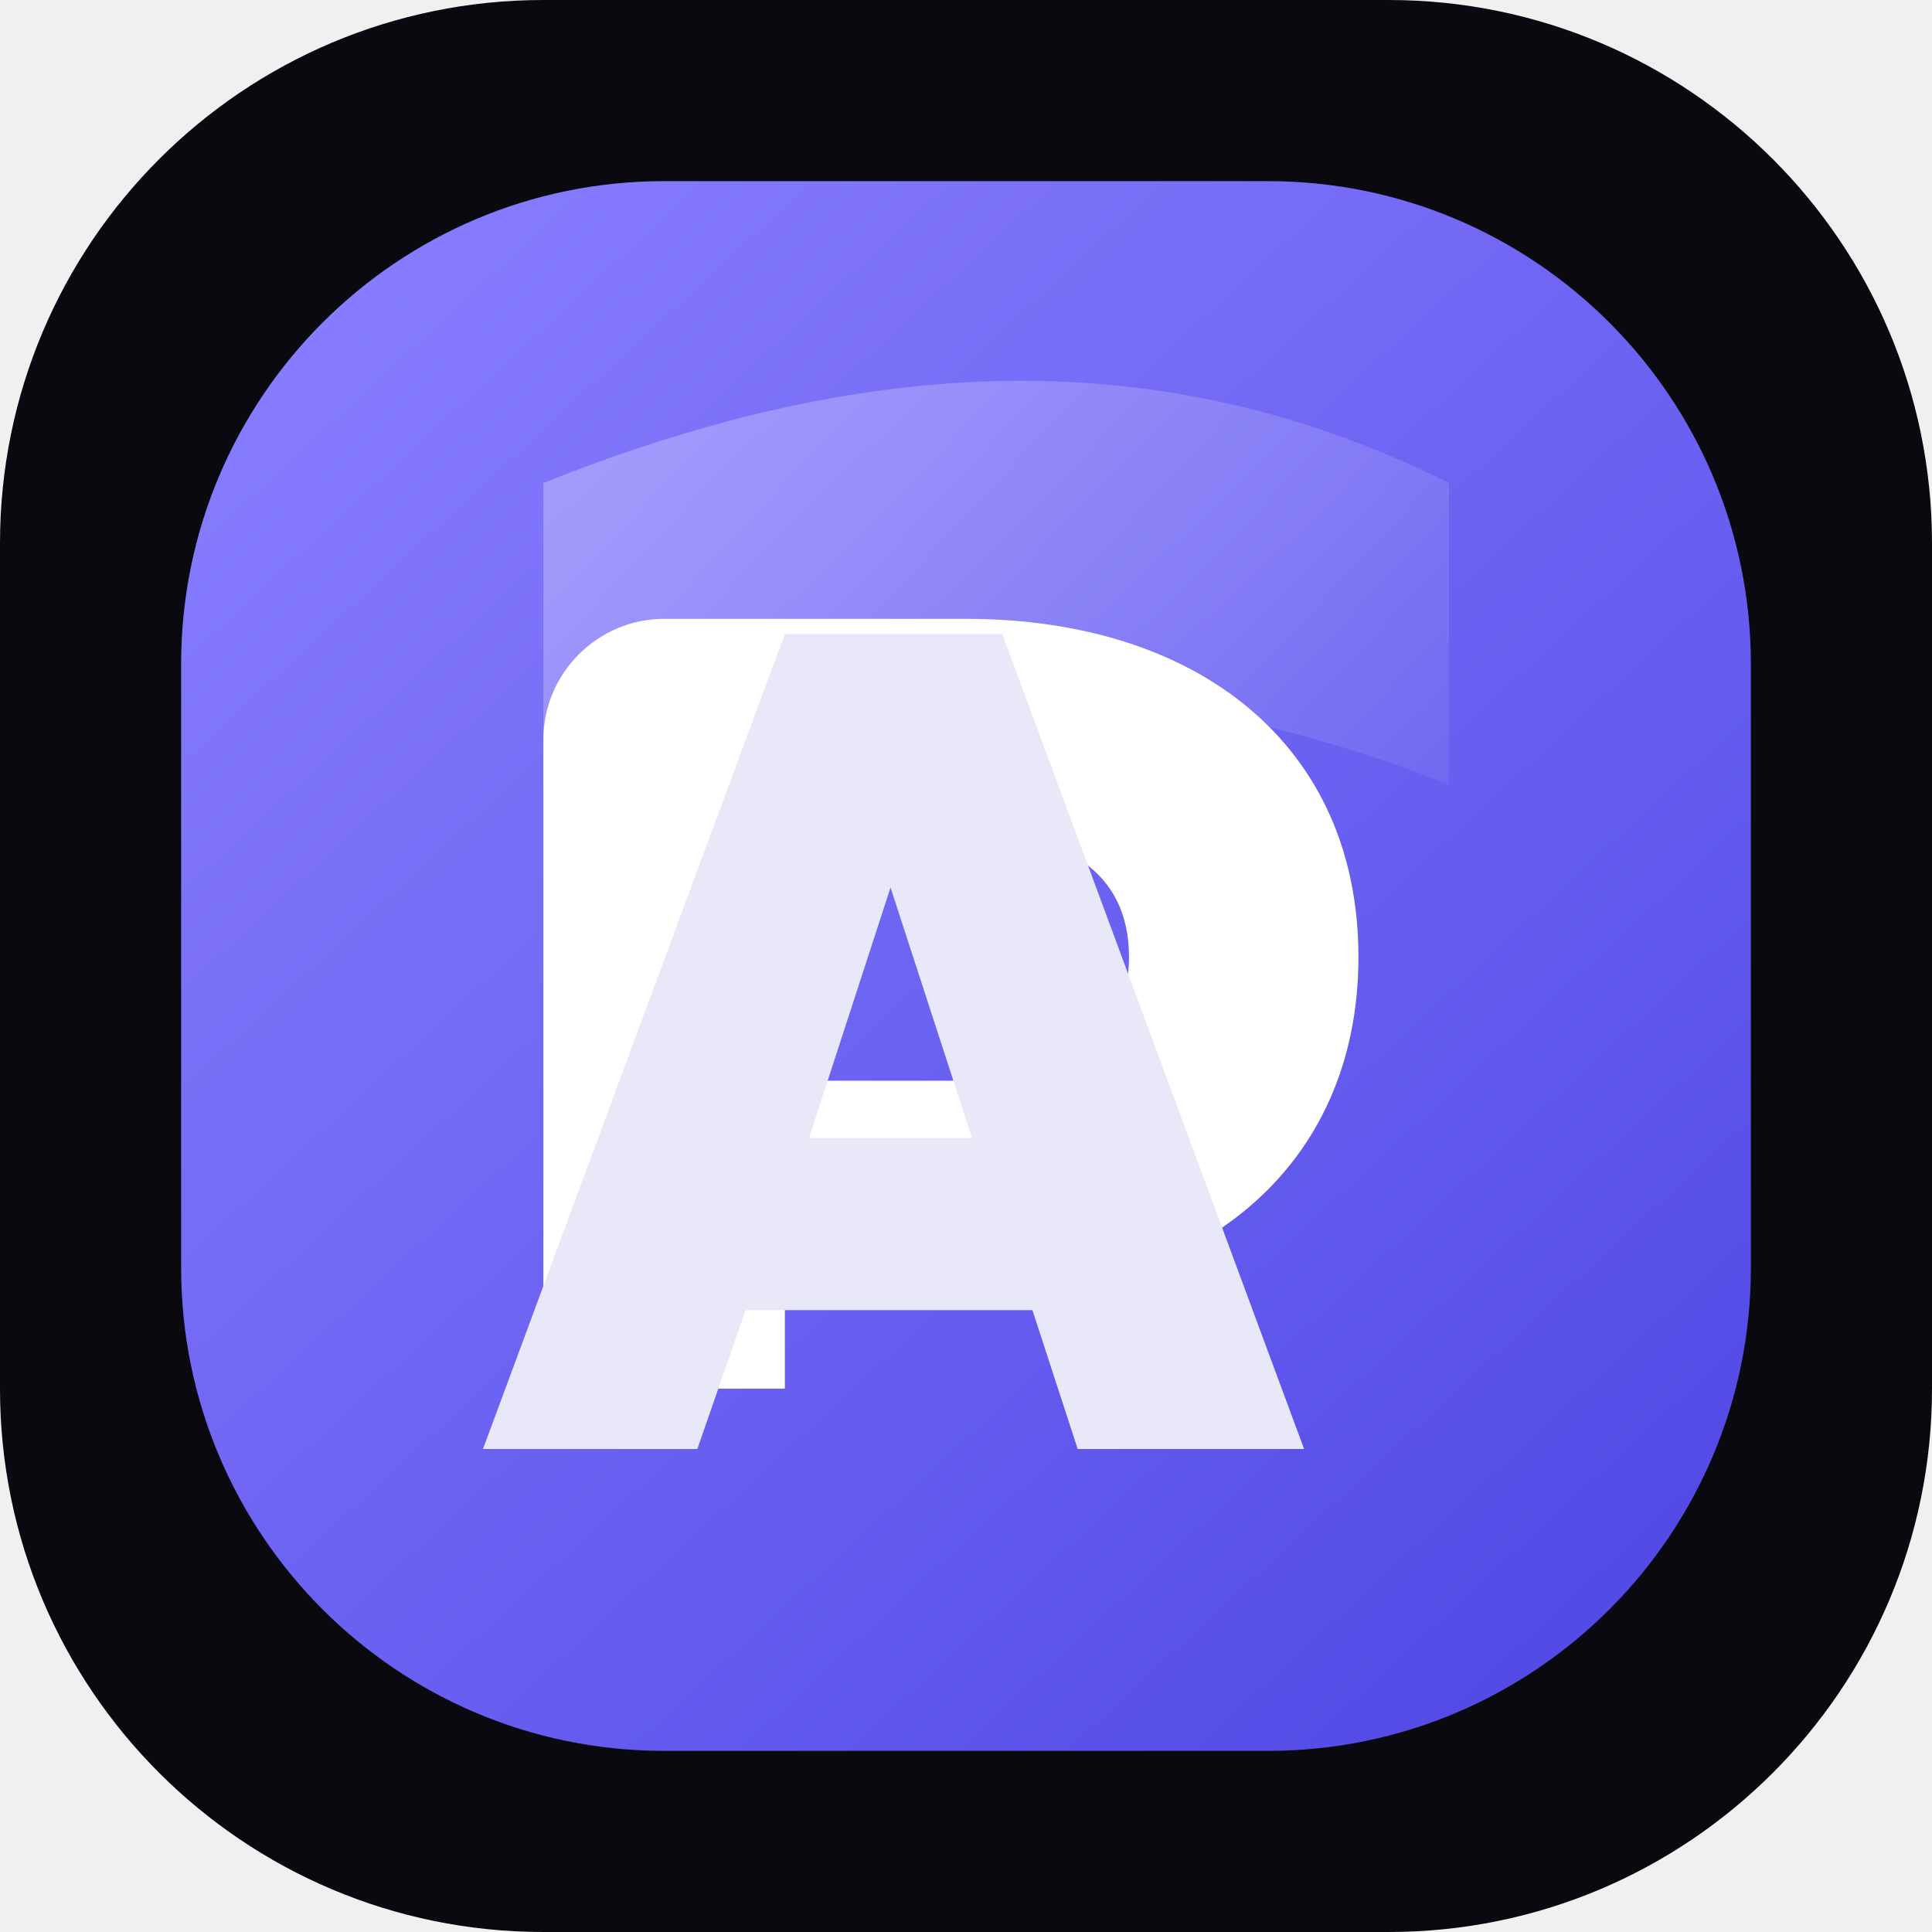
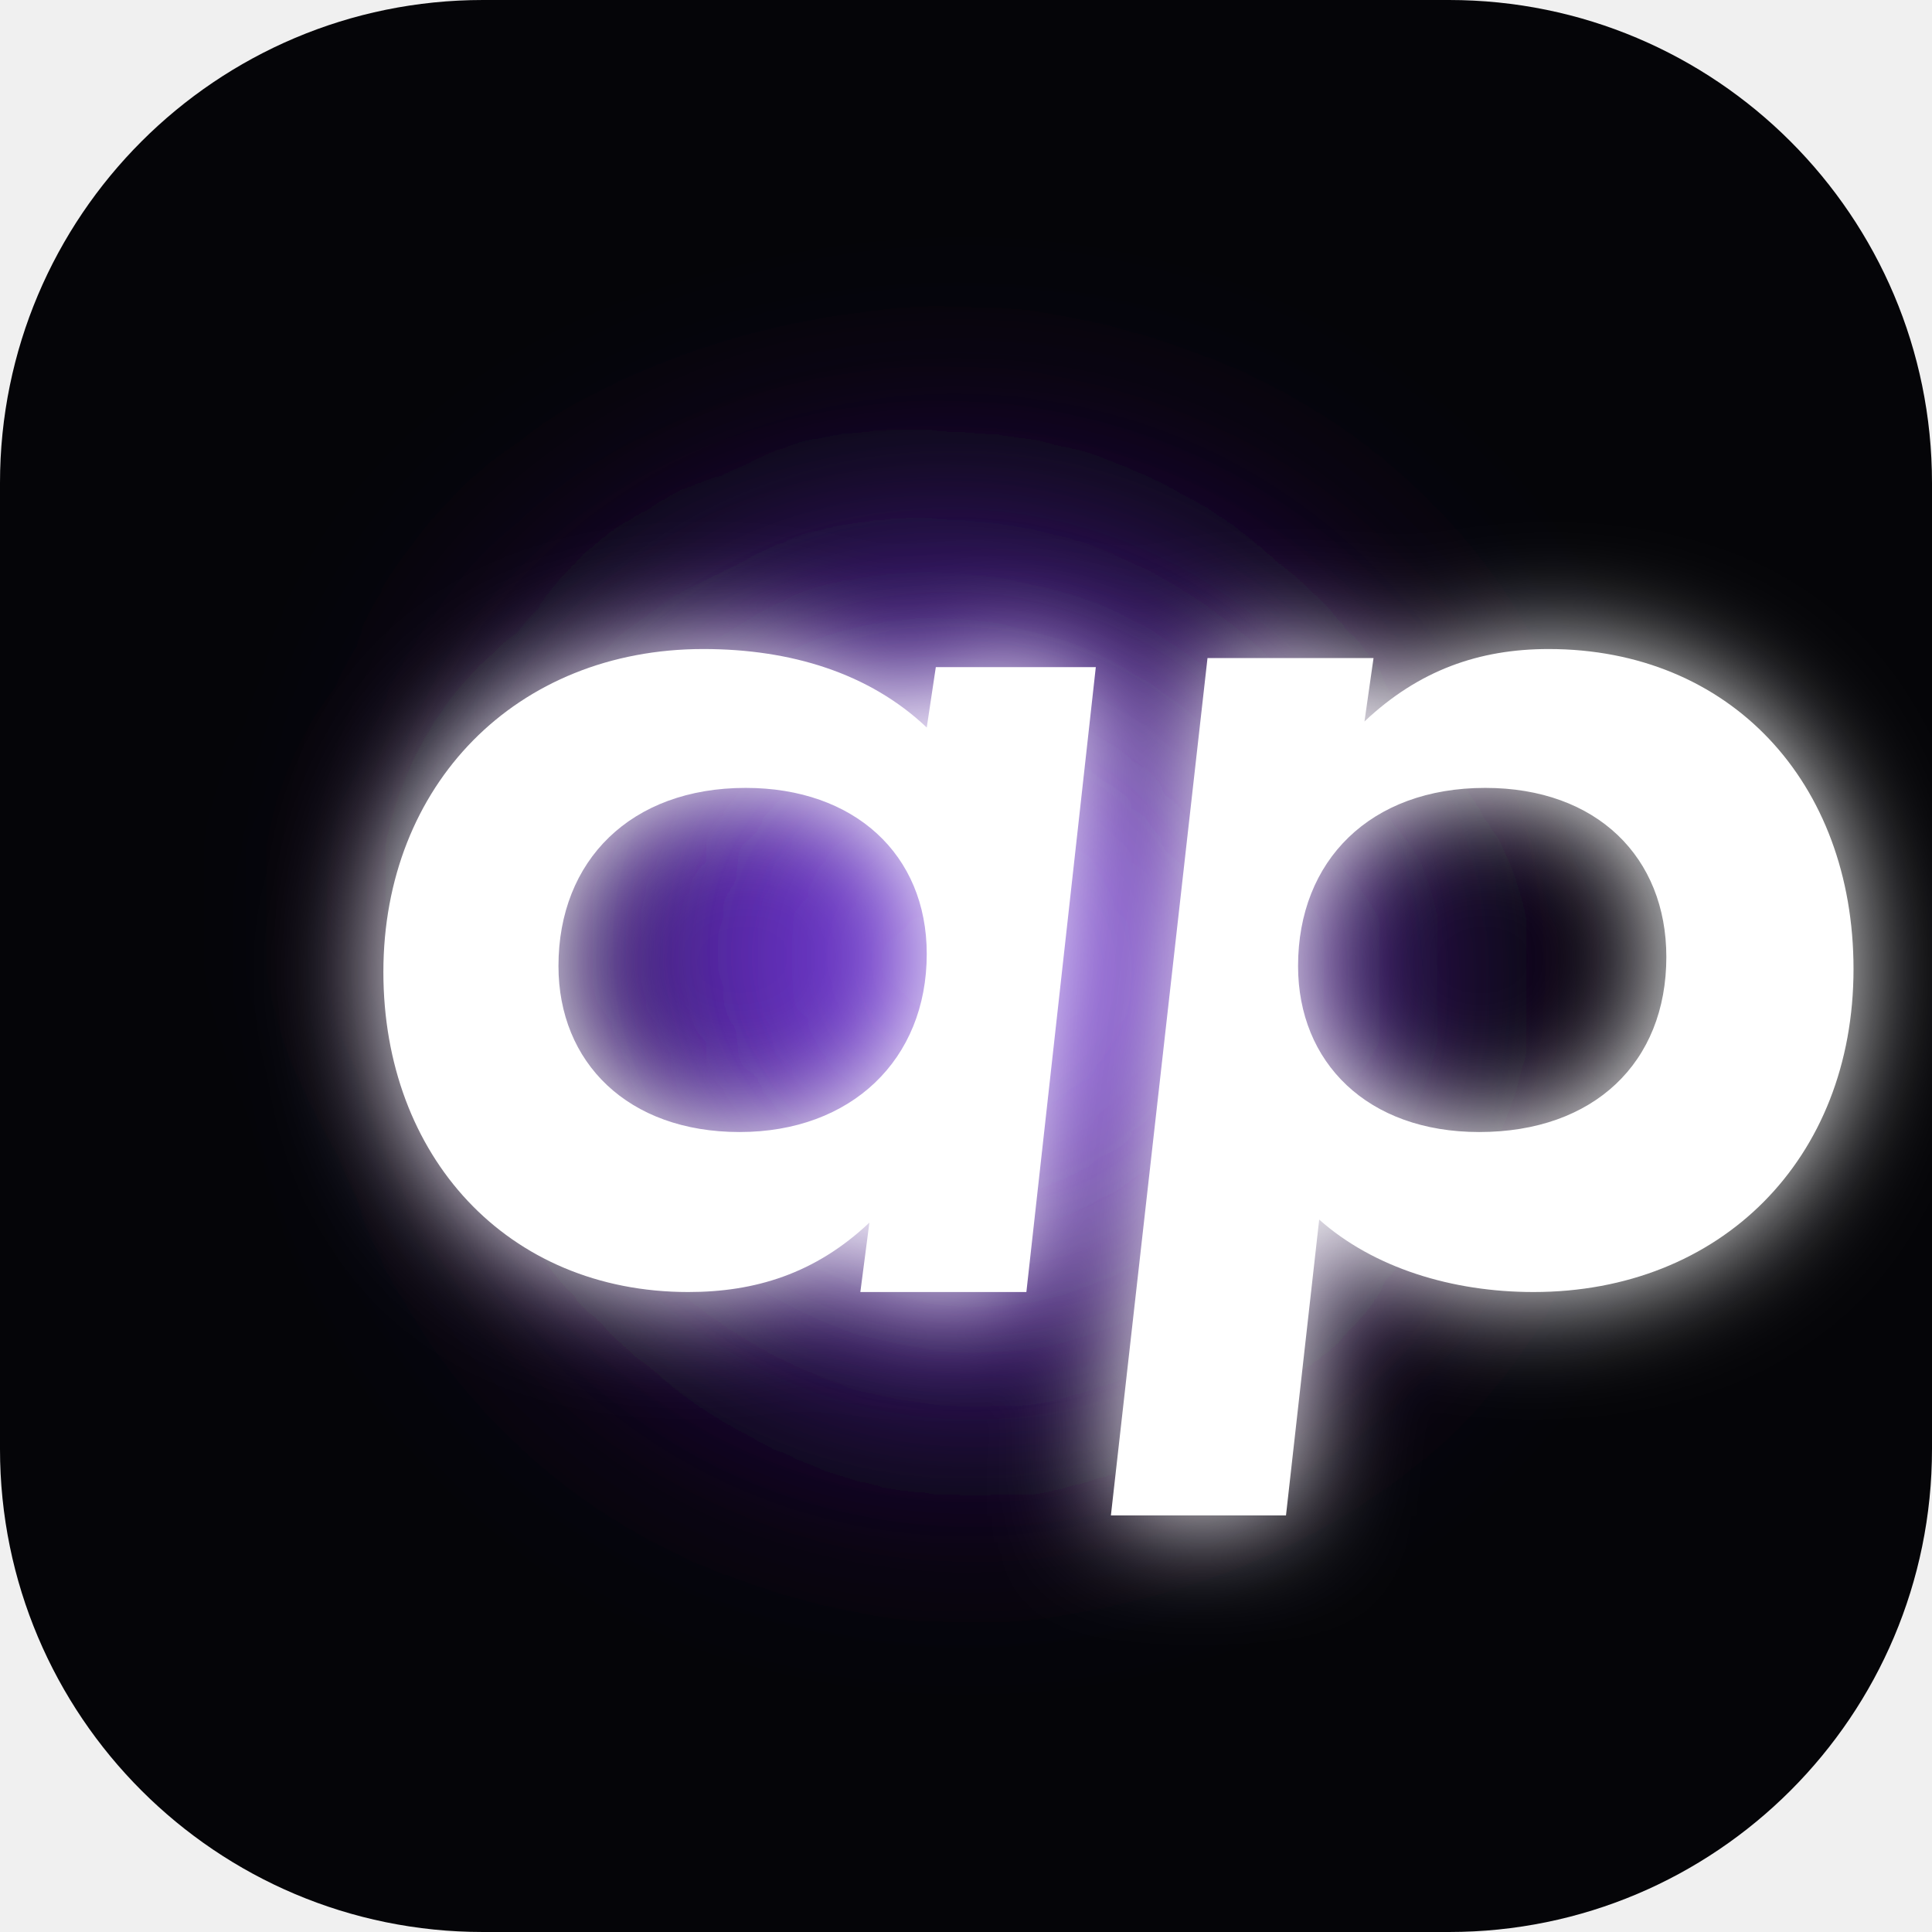
<svg xmlns="http://www.w3.org/2000/svg" viewBox="0 0 64 64" role="img" aria-label="Everything AP favicon">
  <defs>
-     <linearGradient id="bg" x1="8" y1="6" x2="56" y2="58" gradientUnits="userSpaceOnUse">
-       <stop offset="0" stop-color="#8b80ff" />
-       <stop offset="1" stop-color="#4f46e5" />
-     </linearGradient>
-     <linearGradient id="shine" x1="16" y1="12" x2="46" y2="40" gradientUnits="userSpaceOnUse">
-       <stop offset="0" stop-color="#ffffff" stop-opacity=".32" />
-       <stop offset="1" stop-color="#ffffff" stop-opacity="0" />
-     </linearGradient>
+     <radialGradient id="smoke" cx="50%" cy="50%" r="50%">
+       <stop offset="0%" stop-color="#8b5cf6" stop-opacity="0.95" />
+       <stop offset="55%" stop-color="#6d28d9" stop-opacity="0.78" />
+       <stop offset="100%" stop-color="#2e1065" stop-opacity="0" />
+     </radialGradient>
+     <filter id="blur" x="-40%" y="-40%" width="180%" height="180%">
+       <feGaussianBlur stdDeviation="4.5" />
+     </filter>
+     <filter id="glow" x="-50%" y="-50%" width="200%" height="200%">
+       <feGaussianBlur stdDeviation="1.8" result="soft" />
+       <feMerge>
+         <feMergeNode in="soft" />
+         <feMergeNode in="SourceGraphic" />
+       </feMerge>
+     </filter>
  </defs>
-   <rect width="64" height="64" rx="18" fill="#09090f" />
-   <rect x="6" y="6" width="52" height="52" rx="16" fill="url(#bg)" />
-   <path d="M18 16c10-4 20-5 30 0v10c-10-4-20-4-30 0z" fill="url(#shine)" />
-   <path d="M18 46V24.5c0-2.2 1.8-4 4-4H32c7.7 0 13 4.2 13 11.2S39.7 43 32 43h-6v3zM26 35.8h5.5c3.8 0 5.9-1.4 5.9-4.1 0-2.8-2.1-4.2-5.9-4.2H26z" fill="#ffffff" />
-   <path d="M16 48l10-27h7.2l10 27h-7.5l-1.5-4.6h-9.5L23.1 48zm10.8-10.3h5.4l-2.7-8.3z" fill="#e8e8f8" />
+   <rect width="64" height="64" rx="16" fill="#050508" />
+   <g filter="url(#blur)">
+     <circle cx="32" cy="32" r="18" fill="url(#smoke)" />
+     <circle cx="26" cy="29" r="10" fill="#7c3aed" fill-opacity="0.18" />
+     <circle cx="38" cy="34" r="9" fill="#9333ea" fill-opacity="0.16" />
+   </g>
+   <g fill="#fff" filter="url(#glow)">
+     <path d="M22.8 42.8c-6 0-10.1-4.5-10.1-10.6 0-6.2 4.4-10.7 10.6-10.7 2.9 0 5.5.8 7.4 2.6l.3-2h5.3l-2.3 20.7h-5.5l.3-2.3c-1.8 1.7-3.8 2.3-6 2.3Zm1.7-5.3c3.7 0 6.2-2.4 6.2-5.9 0-3.3-2.4-5.5-6-5.5-3.8 0-6.2 2.4-6.2 5.9 0 3.2 2.3 5.5 6 5.5Z" />
+     <path d="M36.8 50.2 40 21.8h5.5l-.3 2.1c1.8-1.7 3.8-2.4 6.1-2.4 6 0 10.1 4.4 10.1 10.6 0 6.3-4.4 10.7-10.6 10.7-2.7 0-5.3-.8-7.1-2.4l-1.1 9.8Zm12.2-12.7c3.8 0 6.2-2.3 6.2-5.8 0-3.3-2.3-5.6-6-5.6-3.8 0-6.2 2.4-6.2 5.9 0 3.2 2.3 5.5 6 5.5Z" />
+   </g>
</svg>
